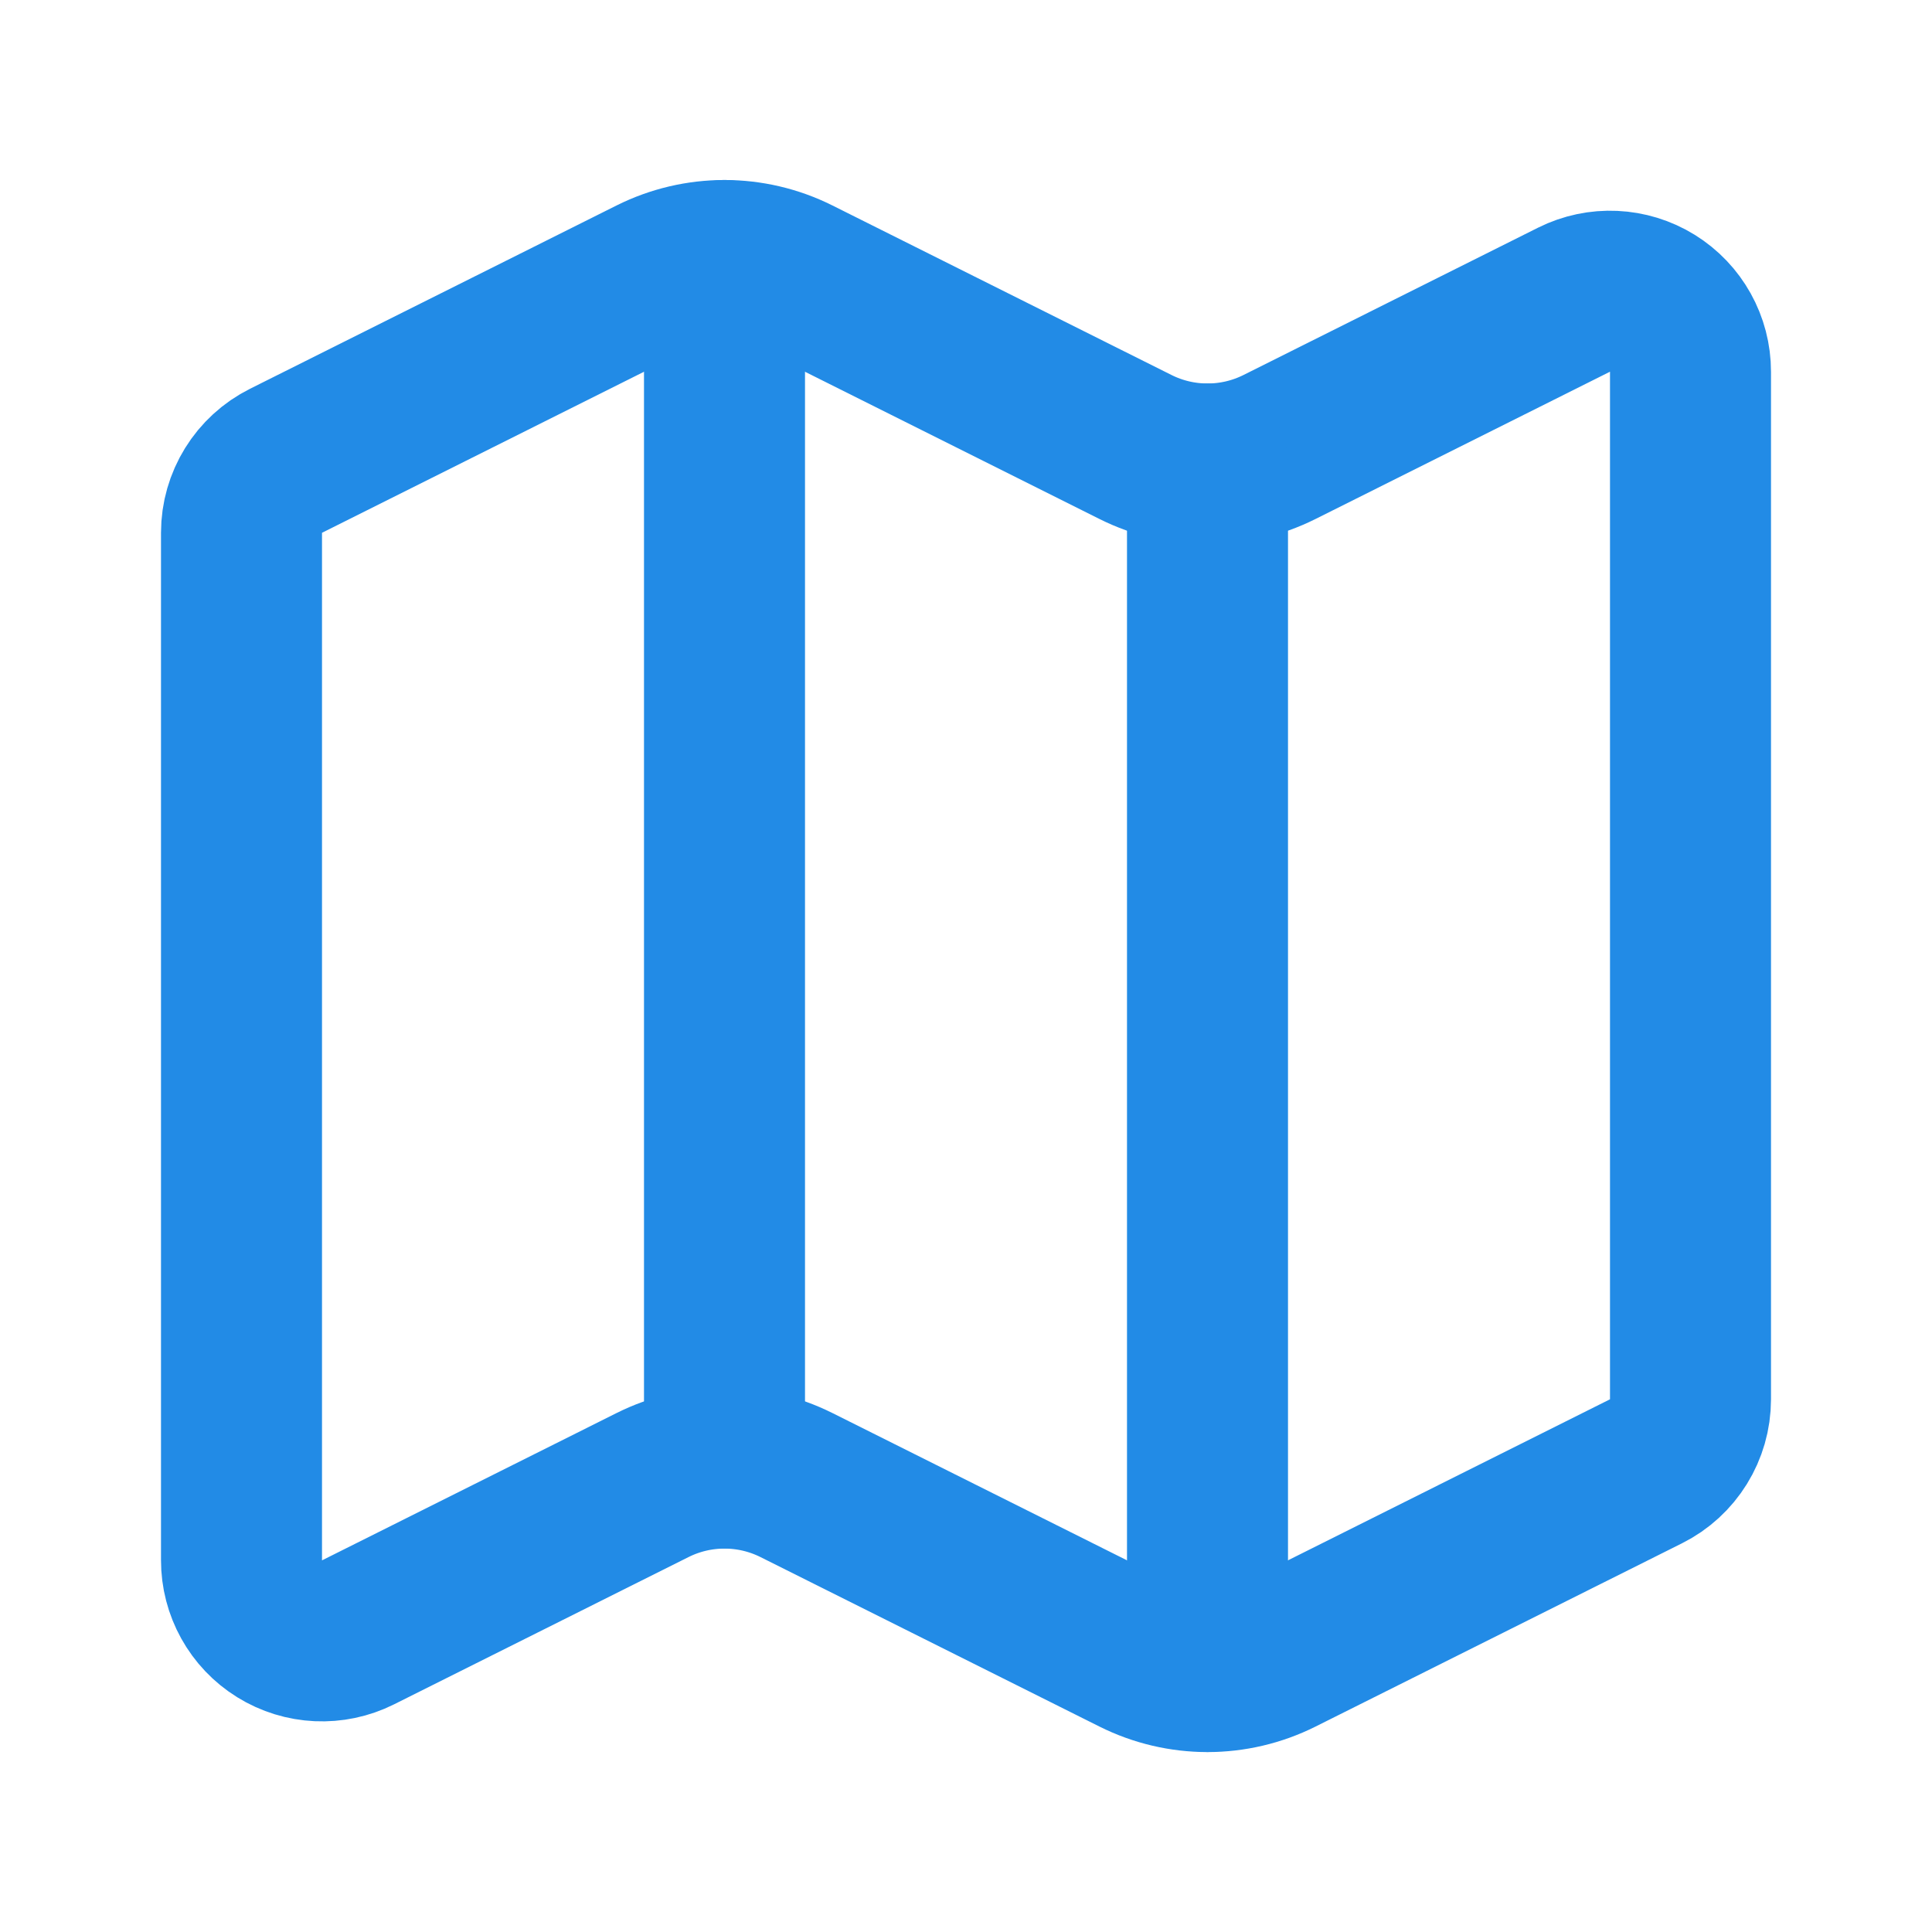
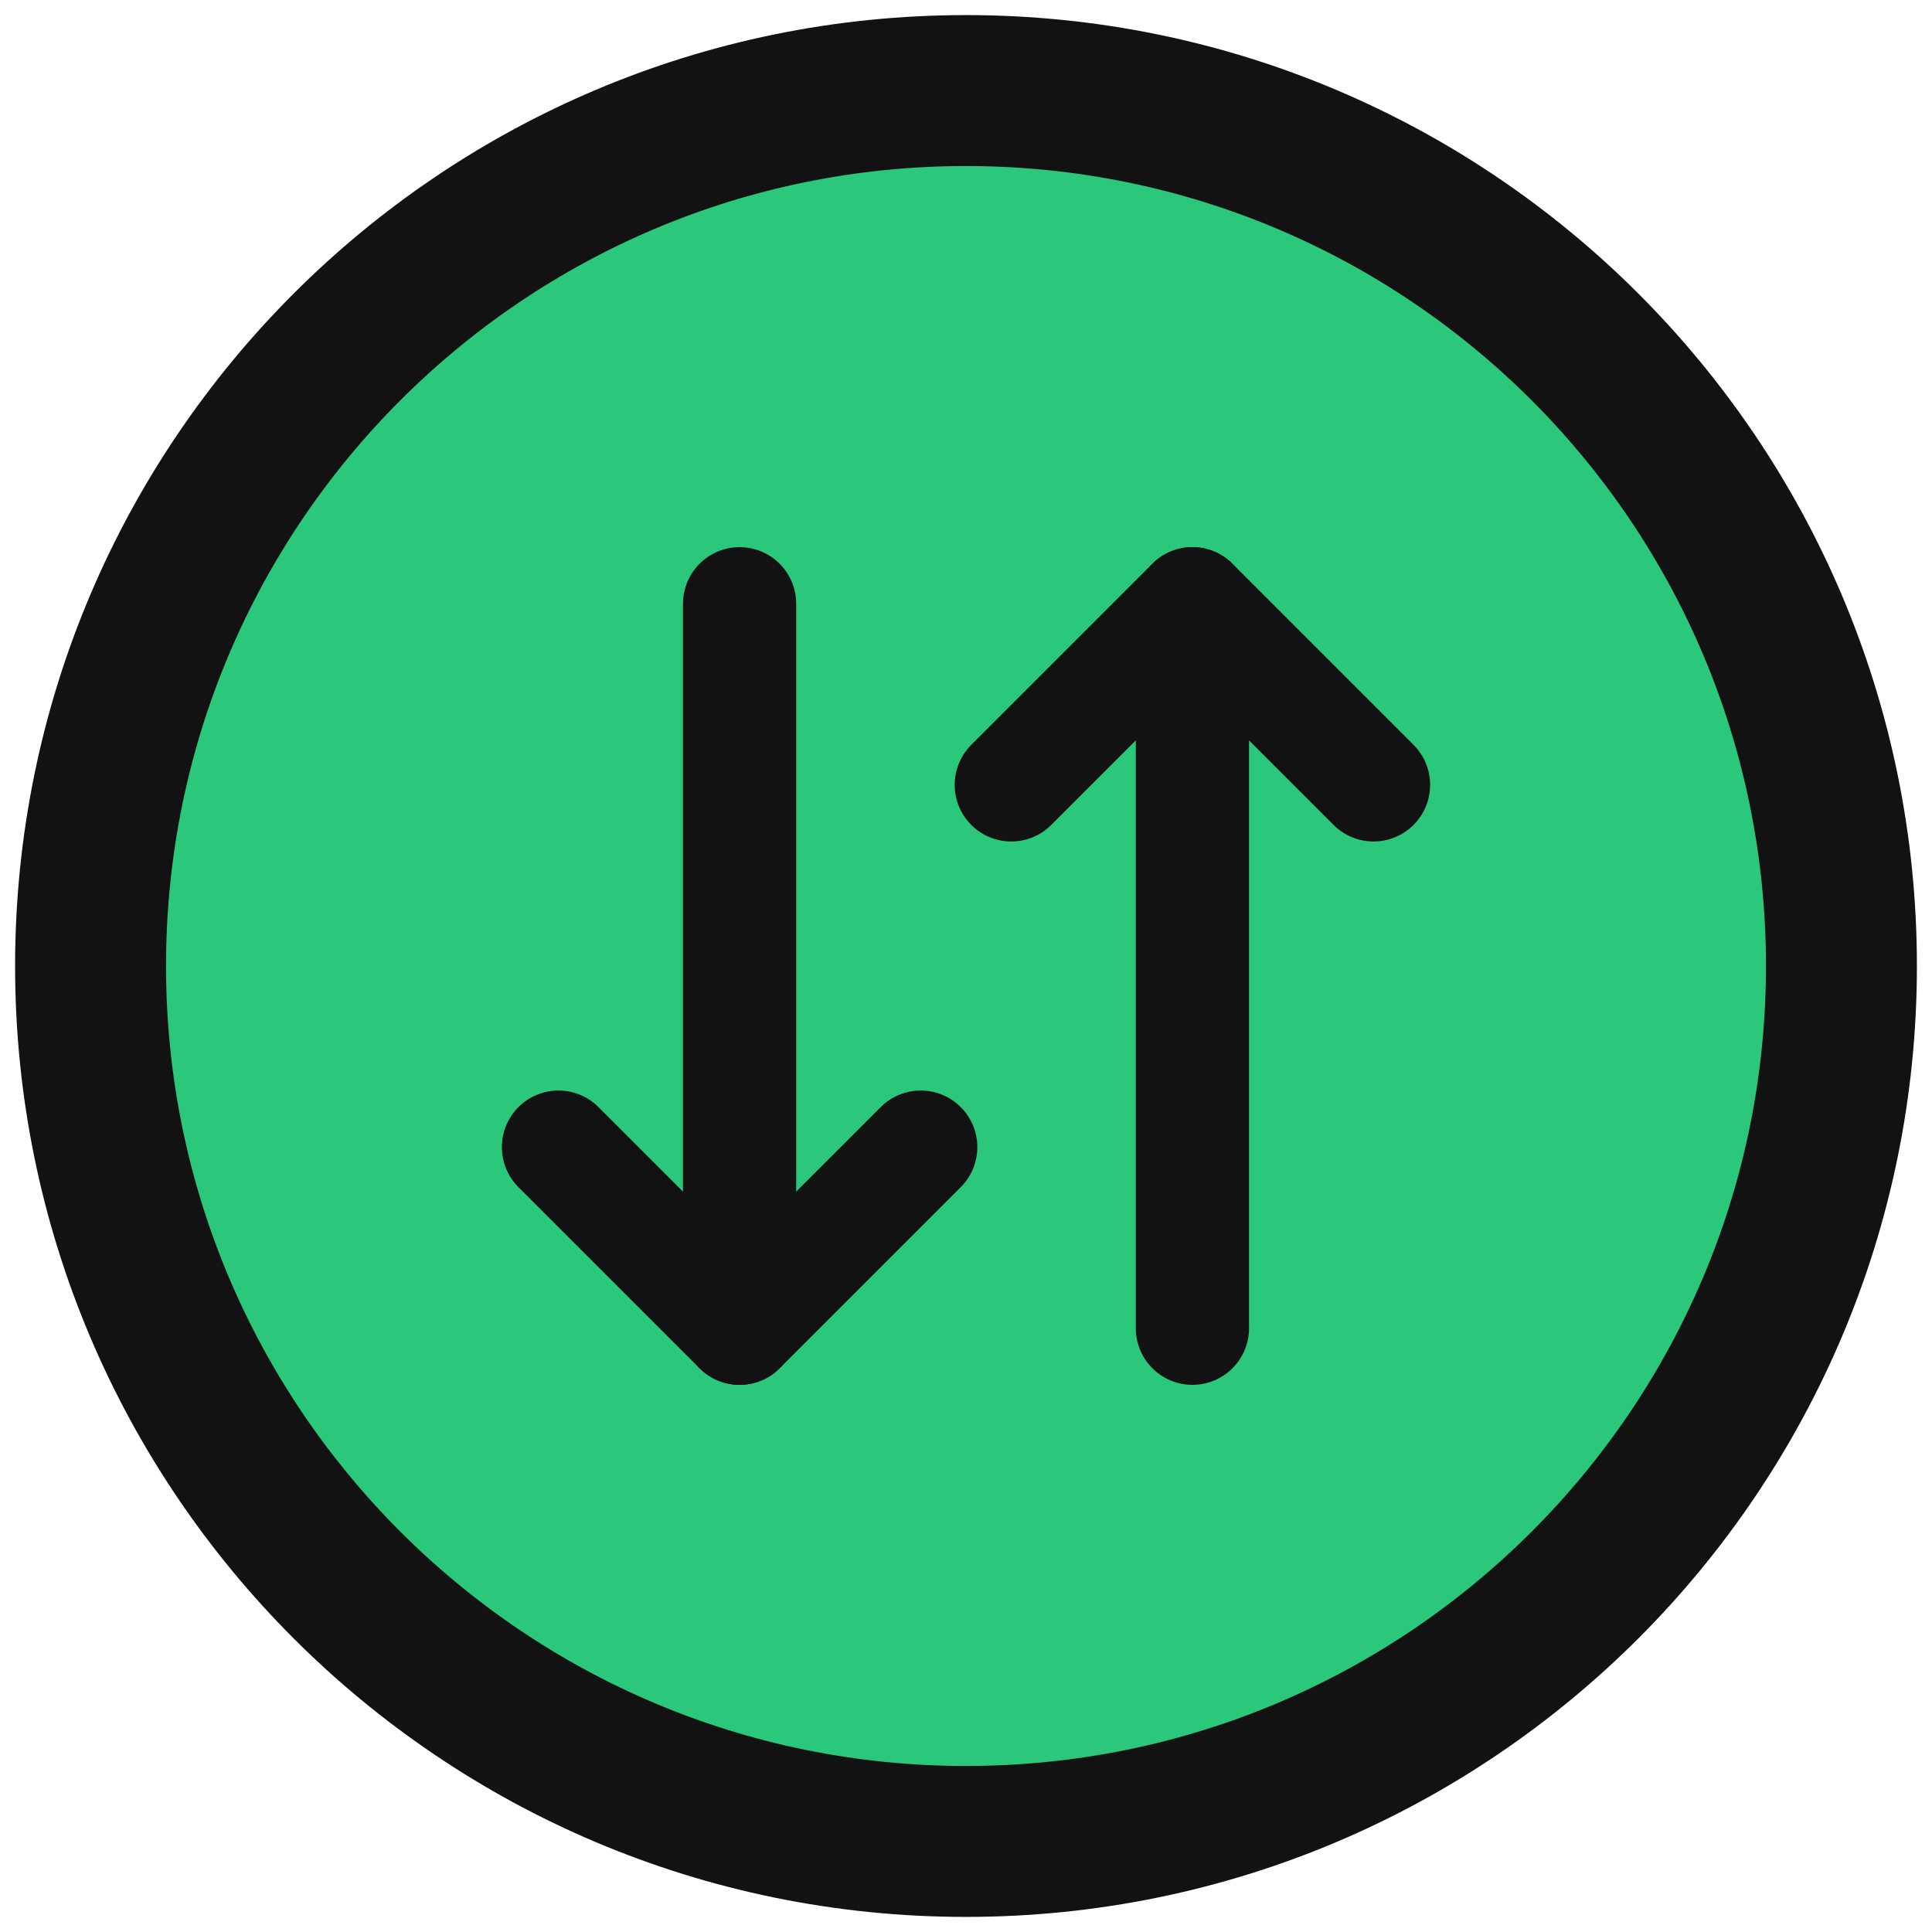
- <svg xmlns="http://www.w3.org/2000/svg" width="24" height="24" viewBox="0 0 24 24" fill="none" stroke="#228be6" stroke-width="2" stroke-linecap="round" stroke-linejoin="round">
-   <path d="M14.106 5.553a2 2 0 0 0 1.788 0l3.659-1.83A1 1 0 0 1 21 4.619v12.764a1 1 0 0 1-.553.894l-4.553 2.277a2 2 0 0 1-1.788 0l-4.212-2.106a2 2 0 0 0-1.788 0l-3.659 1.83A1 1 0 0 1 3 19.381V6.618a1 1 0 0 1 .553-.894l4.553-2.277a2 2 0 0 1 1.788 0z" />
-   <path d="M15 5.764v15" />
-   <path d="M9 3.236v15" />
+ <svg xmlns="http://www.w3.org/2000/svg" width="32" height="32" viewBox="0 0 32 32">
+   <circle cx="16" cy="16" r="14.5" fill="#2bc77a" stroke="#121212" stroke-width="2.5" />
+   <g transform="translate(7 7) scale(0.75)" fill="none" stroke="#121212" stroke-width="2.5" stroke-linecap="round" stroke-linejoin="round">
+     <path d="m3 16 4 4 4-4" />
+     <path d="M7 20V4" />
+     <path d="m21 8-4-4-4 4" />
+     <path d="M17 4v16" />
+   </g>
</svg>
